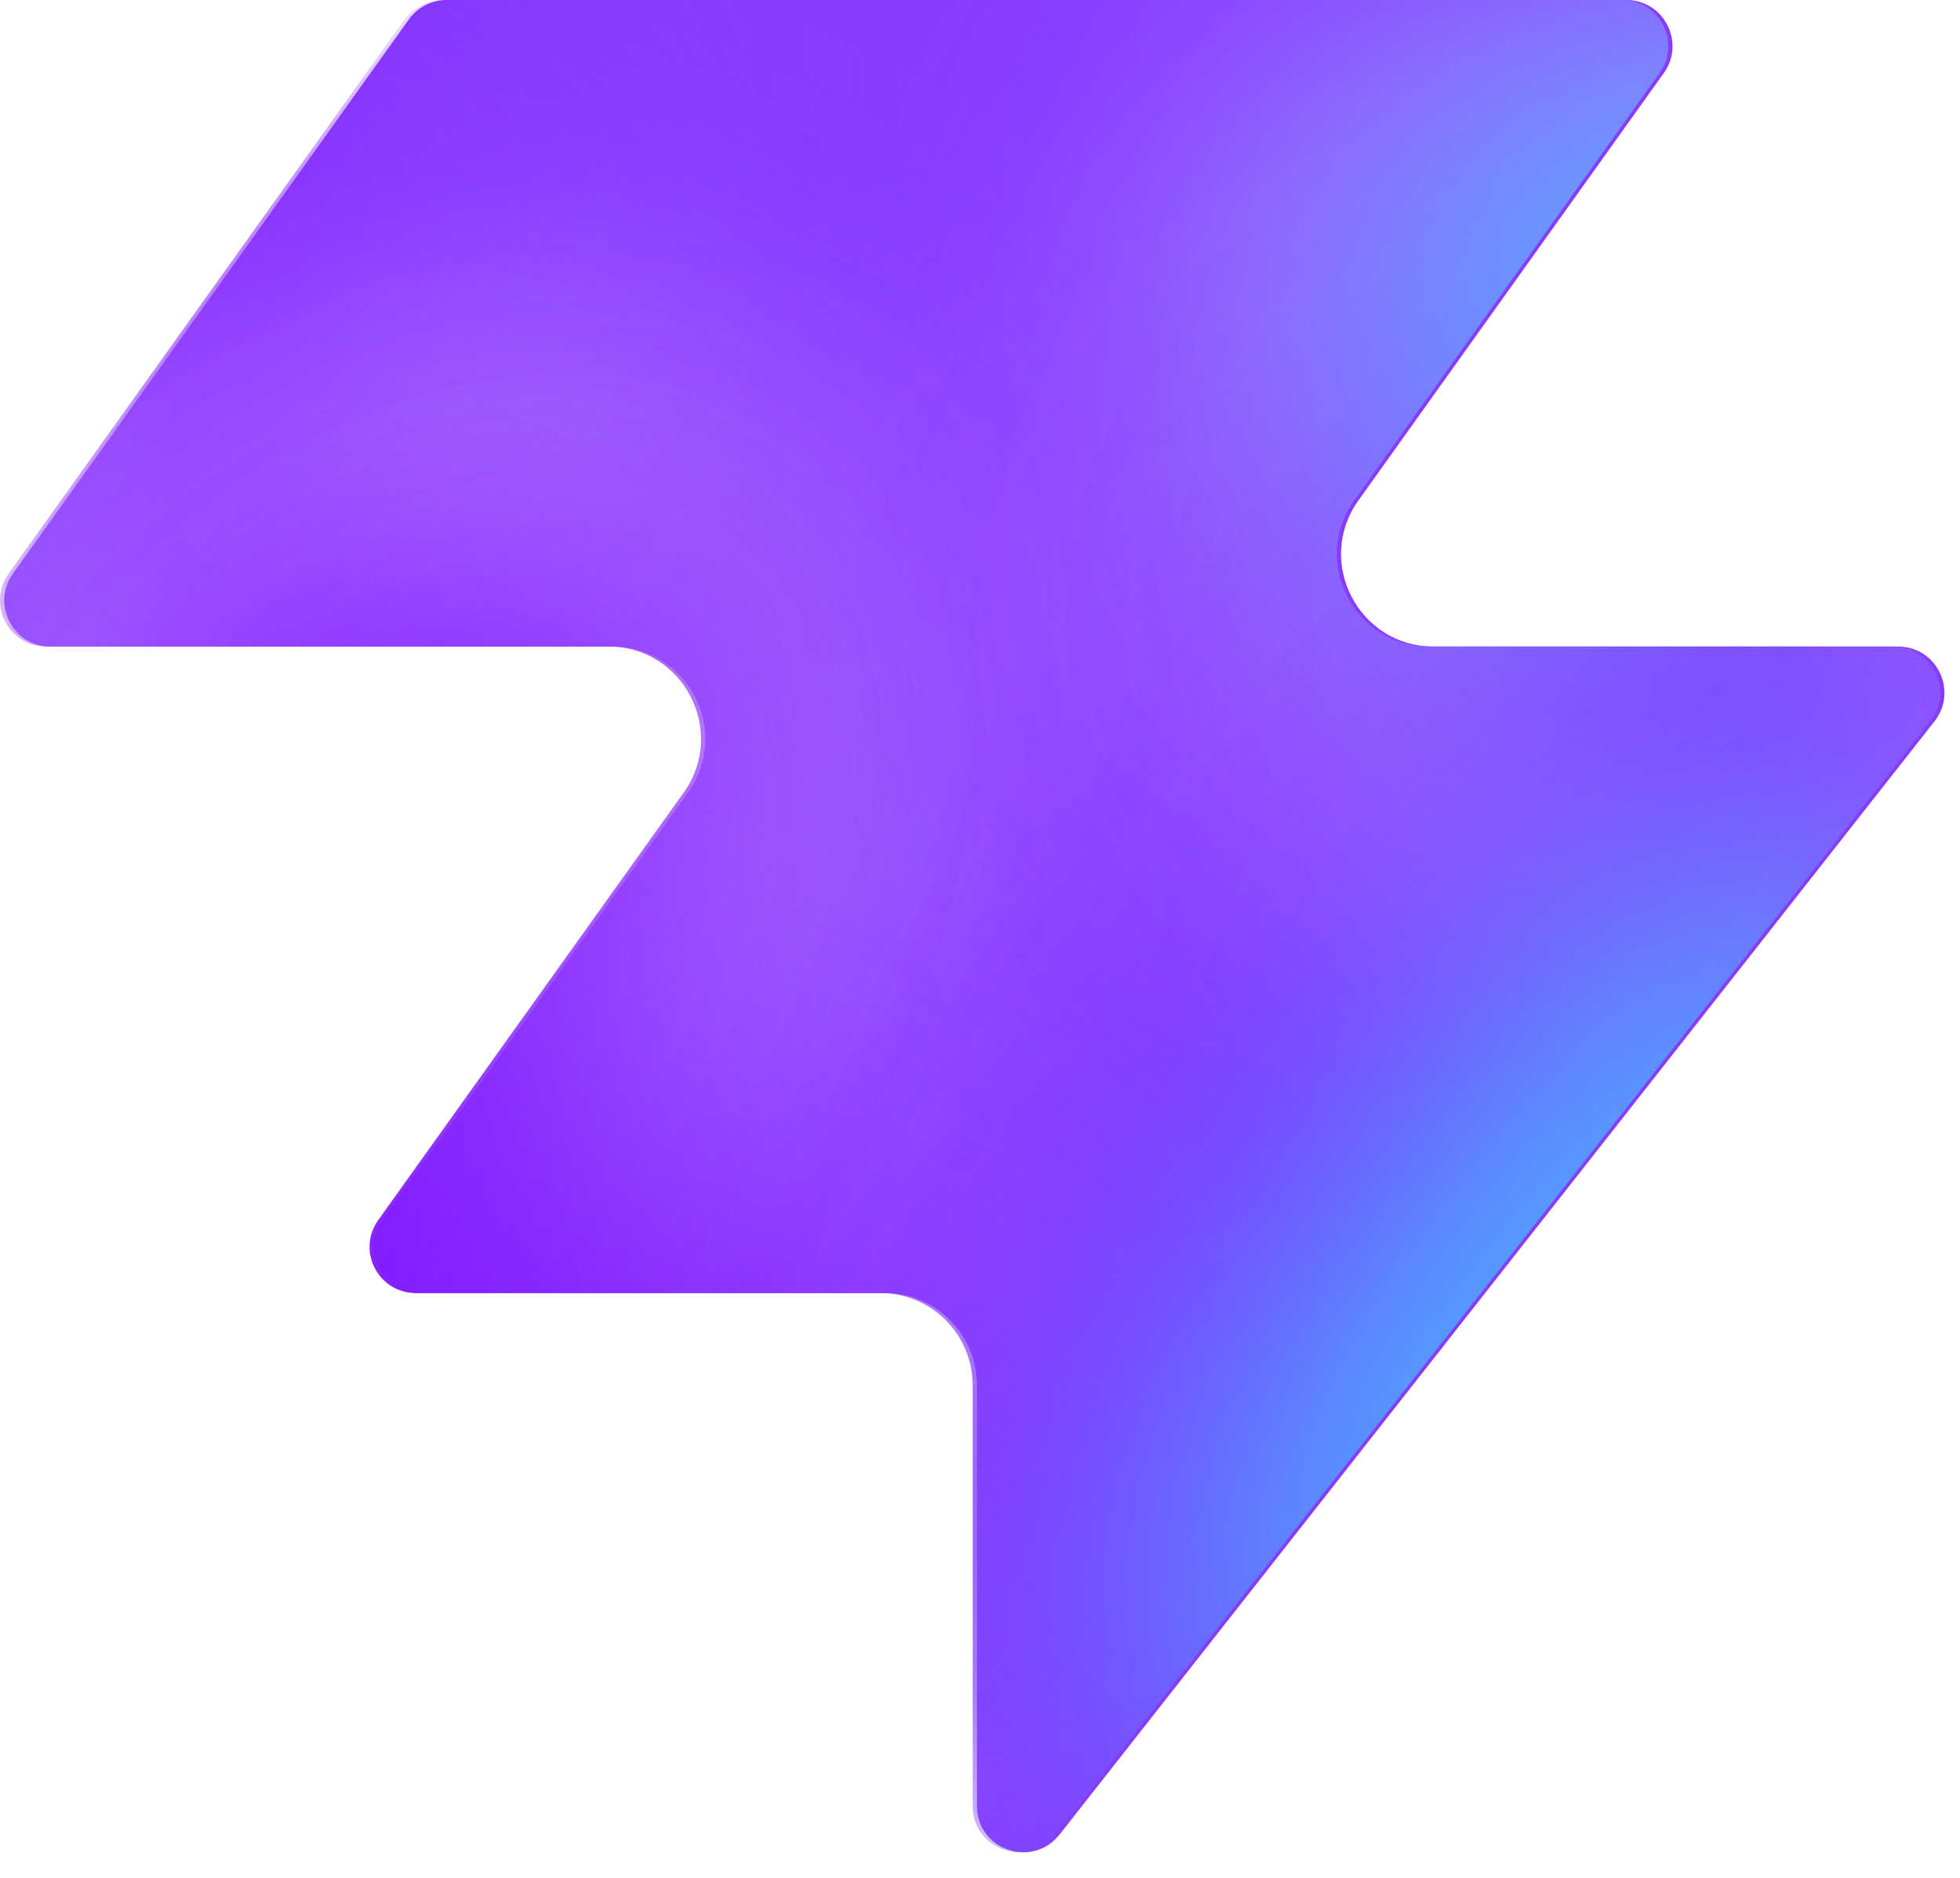
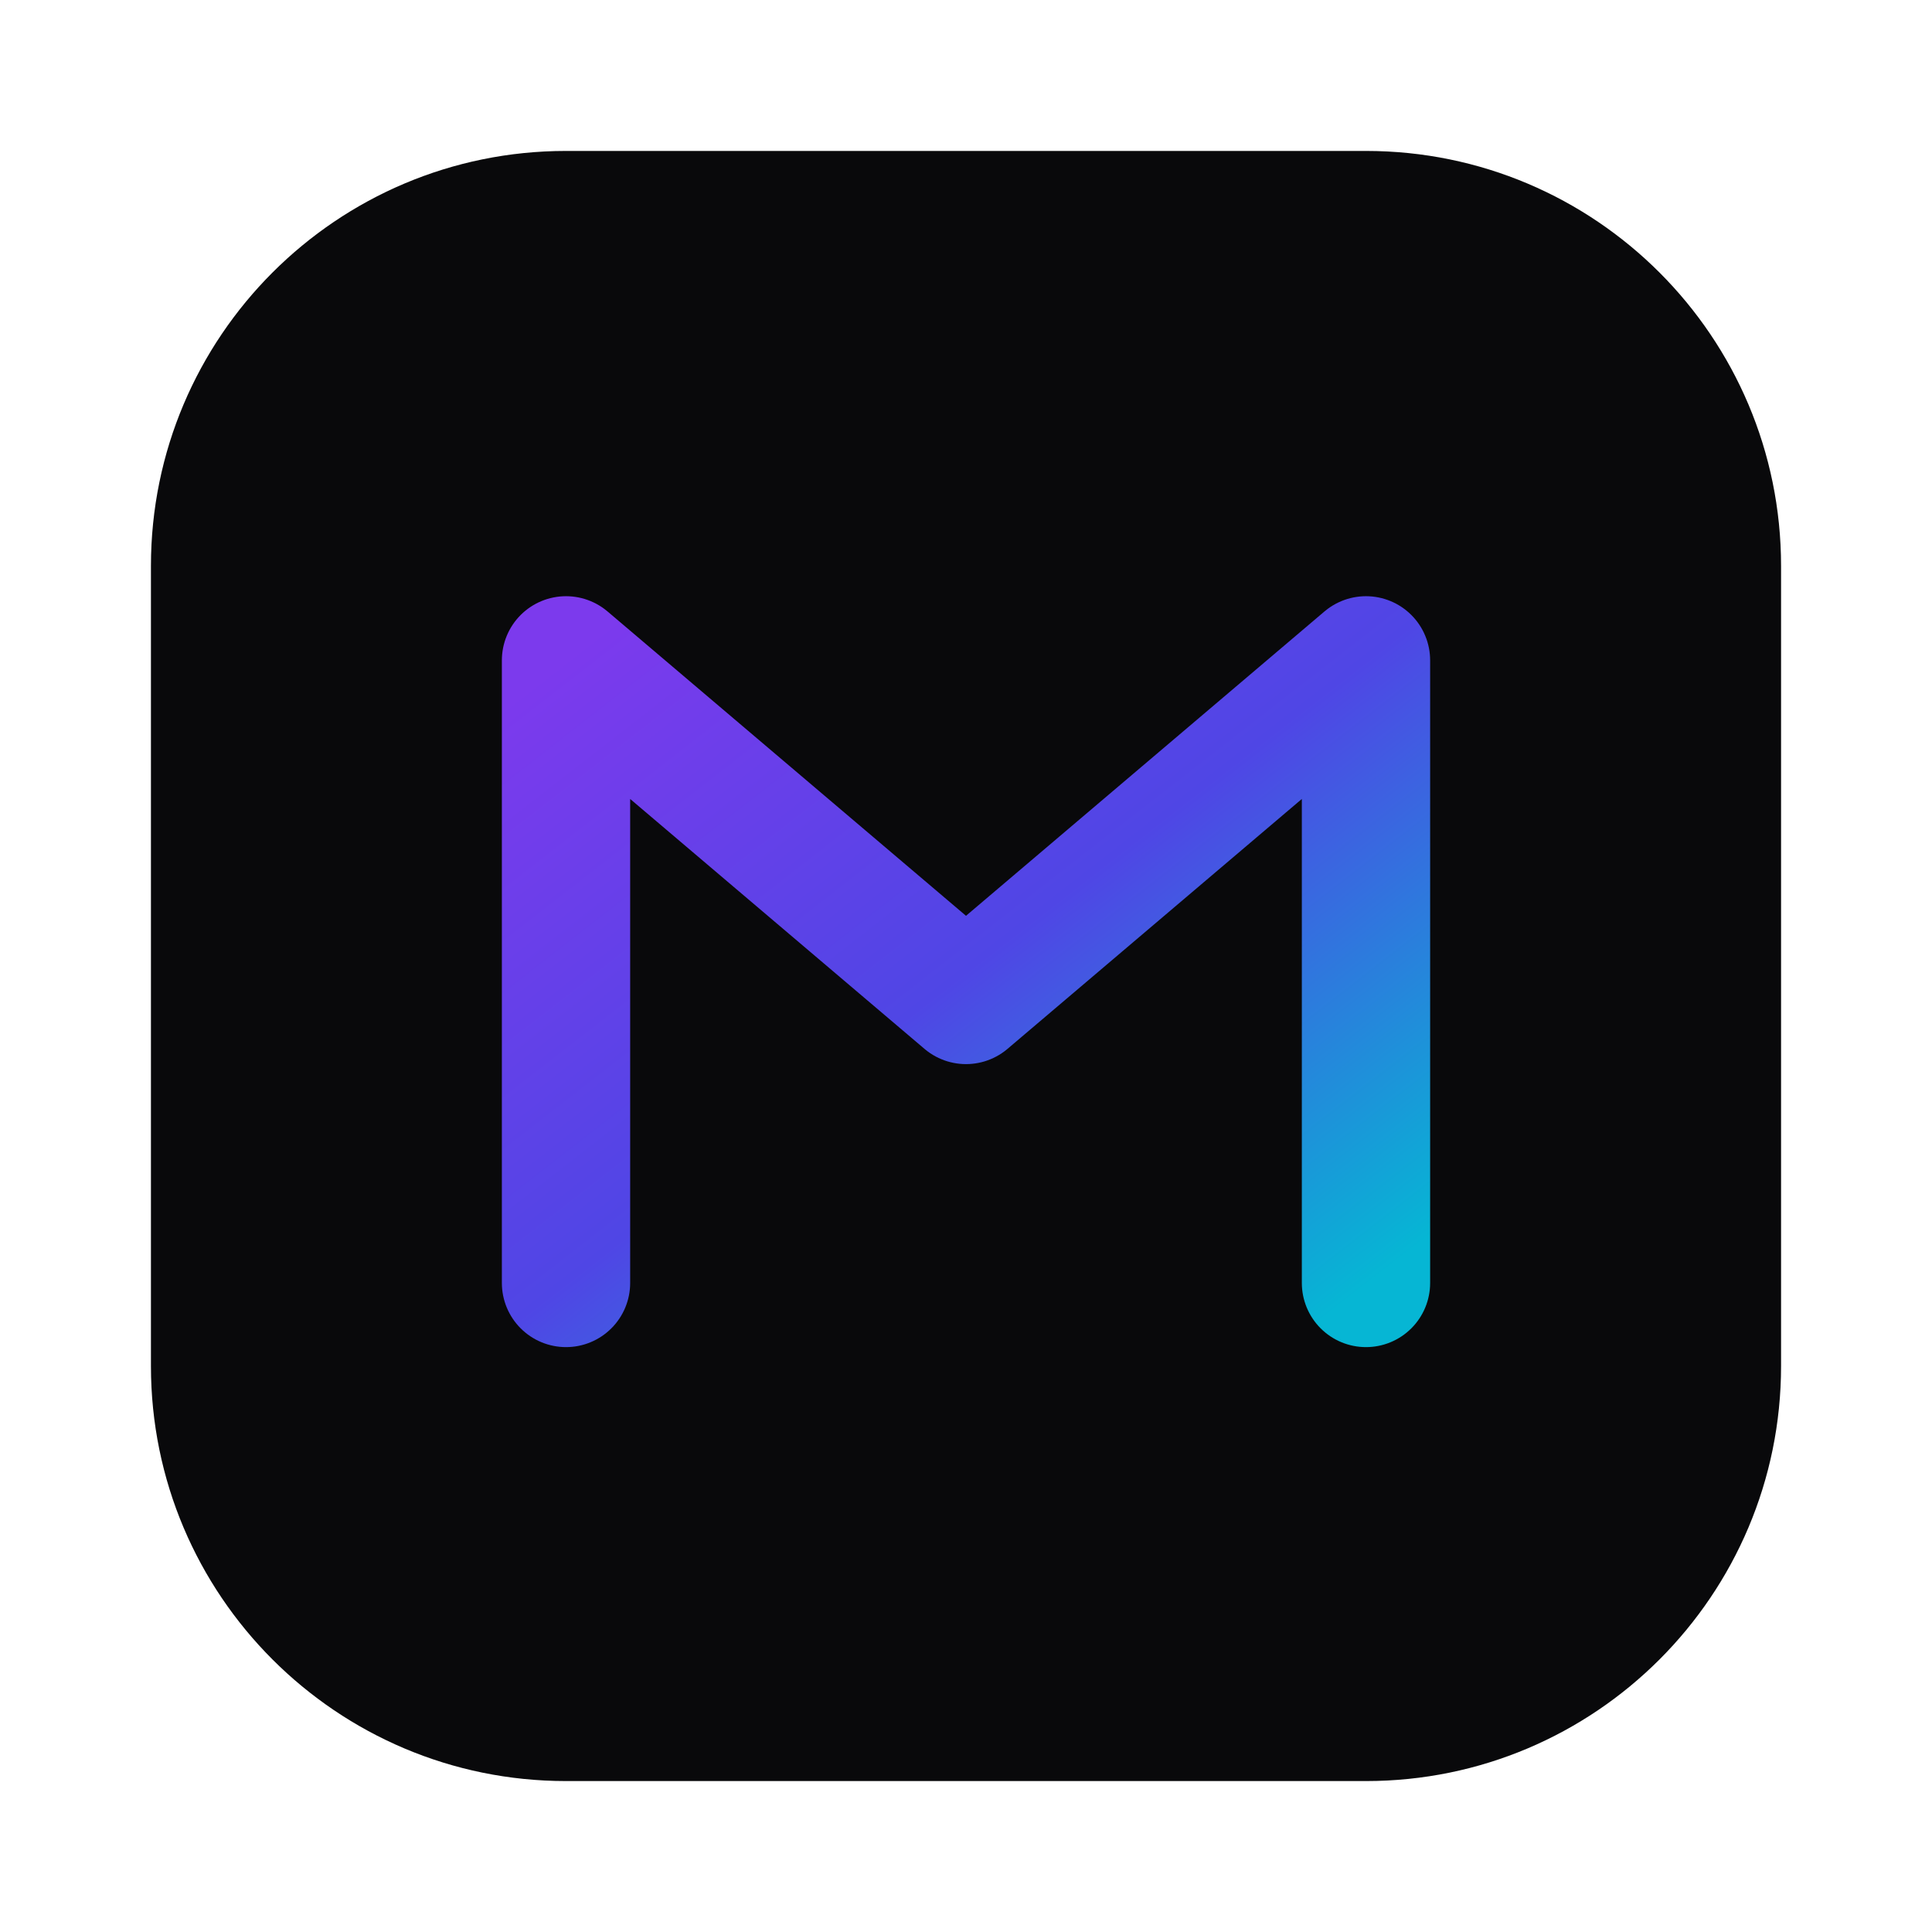
- <svg xmlns="http://www.w3.org/2000/svg" width="48" height="46" fill="none" viewBox="0 0 48 46">
-   <path fill="#863bff" d="M25.946 44.938c-.664.845-2.021.375-2.021-.698V33.937a2.26 2.26 0 0 0-2.262-2.262H10.287c-.92 0-1.456-1.04-.92-1.788l7.48-10.471c1.07-1.497 0-3.578-1.842-3.578H1.237c-.92 0-1.456-1.04-.92-1.788L10.013.474c.214-.297.556-.474.92-.474h28.894c.92 0 1.456 1.04.92 1.788l-7.48 10.471c-1.07 1.498 0 3.579 1.842 3.579h11.377c.943 0 1.473 1.088.89 1.83L25.947 44.94z" style="fill:#863bff;fill:color(display-p3 .525 .23 1);fill-opacity:1" />
-   <mask id="a" width="48" height="46" x="0" y="0" maskUnits="userSpaceOnUse" style="mask-type:alpha">
-     <path fill="#000" d="M25.842 44.938c-.664.844-2.021.375-2.021-.698V33.937a2.26 2.26 0 0 0-2.262-2.262H10.183c-.92 0-1.456-1.04-.92-1.788l7.48-10.471c1.07-1.498 0-3.579-1.842-3.579H1.133c-.92 0-1.456-1.04-.92-1.787L9.91.473c.214-.297.556-.474.92-.474h28.894c.92 0 1.456 1.04.92 1.788l-7.48 10.471c-1.07 1.498 0 3.578 1.842 3.578h11.377c.943 0 1.473 1.088.89 1.832L25.843 44.94z" style="fill:#000;fill-opacity:1" />
-   </mask>
-   <g mask="url(#a)">
-     <g filter="url(#b)">
-       <ellipse cx="5.508" cy="14.704" fill="#ede6ff" rx="5.508" ry="14.704" style="fill:#ede6ff;fill:color(display-p3 .927 .903 1);fill-opacity:1" transform="matrix(.00324 1 1 -.00324 -4.47 31.516)" />
-     </g>
-     <g filter="url(#c)">
-       <ellipse cx="10.399" cy="29.851" fill="#ede6ff" rx="10.399" ry="29.851" style="fill:#ede6ff;fill:color(display-p3 .927 .903 1);fill-opacity:1" transform="matrix(.00324 1 1 -.00324 -39.328 7.883)" />
-     </g>
-     <g filter="url(#d)">
-       <ellipse cx="5.508" cy="30.487" fill="#7e14ff" rx="5.508" ry="30.487" style="fill:#7e14ff;fill:color(display-p3 .492 .077 1);fill-opacity:1" transform="rotate(89.814 -25.913 -14.639)scale(1 -1)" />
-     </g>
-     <g filter="url(#e)">
-       <ellipse cx="5.508" cy="30.599" fill="#7e14ff" rx="5.508" ry="30.599" style="fill:#7e14ff;fill:color(display-p3 .492 .077 1);fill-opacity:1" transform="rotate(89.814 -32.644 -3.334)scale(1 -1)" />
-     </g>
-     <g filter="url(#f)">
-       <ellipse cx="5.508" cy="30.599" fill="#7e14ff" rx="5.508" ry="30.599" style="fill:#7e14ff;fill:color(display-p3 .492 .077 1);fill-opacity:1" transform="matrix(.00324 1 1 -.00324 -34.34 30.47)" />
-     </g>
-     <g filter="url(#g)">
-       <ellipse cx="14.072" cy="22.078" fill="#ede6ff" rx="14.072" ry="22.078" style="fill:#ede6ff;fill:color(display-p3 .927 .903 1);fill-opacity:1" transform="rotate(93.35 24.506 48.493)scale(-1 1)" />
-     </g>
-     <g filter="url(#h)">
-       <ellipse cx="3.47" cy="21.501" fill="#7e14ff" rx="3.47" ry="21.501" style="fill:#7e14ff;fill:color(display-p3 .492 .077 1);fill-opacity:1" transform="rotate(89.009 28.708 47.59)scale(-1 1)" />
-     </g>
-     <g filter="url(#i)">
-       <ellipse cx="3.47" cy="21.501" fill="#7e14ff" rx="3.47" ry="21.501" style="fill:#7e14ff;fill:color(display-p3 .492 .077 1);fill-opacity:1" transform="rotate(89.009 28.708 47.59)scale(-1 1)" />
-     </g>
-     <g filter="url(#j)">
-       <ellipse cx=".387" cy="8.972" fill="#7e14ff" rx="4.407" ry="29.108" style="fill:#7e14ff;fill:color(display-p3 .492 .077 1);fill-opacity:1" transform="rotate(39.51 .387 8.972)" />
-     </g>
-     <g filter="url(#k)">
-       <ellipse cx="47.523" cy="-6.092" fill="#7e14ff" rx="4.407" ry="29.108" style="fill:#7e14ff;fill:color(display-p3 .492 .077 1);fill-opacity:1" transform="rotate(37.892 47.523 -6.092)" />
-     </g>
-     <g filter="url(#l)">
-       <ellipse cx="41.412" cy="6.333" fill="#47bfff" rx="5.971" ry="9.665" style="fill:#47bfff;fill:color(display-p3 .28 .748 1);fill-opacity:1" transform="rotate(37.892 41.412 6.333)" />
-     </g>
-     <g filter="url(#m)">
-       <ellipse cx="-1.879" cy="38.332" fill="#7e14ff" rx="4.407" ry="29.108" style="fill:#7e14ff;fill:color(display-p3 .492 .077 1);fill-opacity:1" transform="rotate(37.892 -1.88 38.332)" />
-     </g>
-     <g filter="url(#n)">
-       <ellipse cx="-1.879" cy="38.332" fill="#7e14ff" rx="4.407" ry="29.108" style="fill:#7e14ff;fill:color(display-p3 .492 .077 1);fill-opacity:1" transform="rotate(37.892 -1.88 38.332)" />
-     </g>
-     <g filter="url(#o)">
-       <ellipse cx="35.651" cy="29.907" fill="#7e14ff" rx="4.407" ry="29.108" style="fill:#7e14ff;fill:color(display-p3 .492 .077 1);fill-opacity:1" transform="rotate(37.892 35.651 29.907)" />
-     </g>
-     <g filter="url(#p)">
-       <ellipse cx="38.418" cy="32.4" fill="#47bfff" rx="5.971" ry="15.297" style="fill:#47bfff;fill:color(display-p3 .28 .748 1);fill-opacity:1" transform="rotate(37.892 38.418 32.4)" />
-     </g>
-   </g>
+ <svg xmlns="http://www.w3.org/2000/svg" width="64" height="64" viewBox="0 0 512 512">
  <defs>
-     <filter id="b" width="60.045" height="41.654" x="-19.77" y="16.149" color-interpolation-filters="sRGB" filterUnits="userSpaceOnUse">
-       <feFlood flood-opacity="0" result="BackgroundImageFix" />
-       <feBlend in="SourceGraphic" in2="BackgroundImageFix" result="shape" />
-       <feGaussianBlur result="effect1_foregroundBlur_2002_17158" stdDeviation="7.659" />
-     </filter>
-     <filter id="c" width="90.34" height="51.437" x="-54.613" y="-7.533" color-interpolation-filters="sRGB" filterUnits="userSpaceOnUse">
-       <feFlood flood-opacity="0" result="BackgroundImageFix" />
-       <feBlend in="SourceGraphic" in2="BackgroundImageFix" result="shape" />
-       <feGaussianBlur result="effect1_foregroundBlur_2002_17158" stdDeviation="7.659" />
-     </filter>
-     <filter id="d" width="79.355" height="29.4" x="-49.64" y="2.03" color-interpolation-filters="sRGB" filterUnits="userSpaceOnUse">
-       <feFlood flood-opacity="0" result="BackgroundImageFix" />
-       <feBlend in="SourceGraphic" in2="BackgroundImageFix" result="shape" />
-       <feGaussianBlur result="effect1_foregroundBlur_2002_17158" stdDeviation="4.596" />
-     </filter>
-     <filter id="e" width="79.579" height="29.4" x="-45.045" y="20.029" color-interpolation-filters="sRGB" filterUnits="userSpaceOnUse">
-       <feFlood flood-opacity="0" result="BackgroundImageFix" />
-       <feBlend in="SourceGraphic" in2="BackgroundImageFix" result="shape" />
-       <feGaussianBlur result="effect1_foregroundBlur_2002_17158" stdDeviation="4.596" />
-     </filter>
-     <filter id="f" width="79.579" height="29.4" x="-43.513" y="21.178" color-interpolation-filters="sRGB" filterUnits="userSpaceOnUse">
-       <feFlood flood-opacity="0" result="BackgroundImageFix" />
-       <feBlend in="SourceGraphic" in2="BackgroundImageFix" result="shape" />
-       <feGaussianBlur result="effect1_foregroundBlur_2002_17158" stdDeviation="4.596" />
-     </filter>
-     <filter id="g" width="74.749" height="58.852" x="15.756" y="-17.901" color-interpolation-filters="sRGB" filterUnits="userSpaceOnUse">
-       <feFlood flood-opacity="0" result="BackgroundImageFix" />
-       <feBlend in="SourceGraphic" in2="BackgroundImageFix" result="shape" />
-       <feGaussianBlur result="effect1_foregroundBlur_2002_17158" stdDeviation="7.659" />
-     </filter>
-     <filter id="h" width="61.377" height="25.362" x="23.548" y="2.284" color-interpolation-filters="sRGB" filterUnits="userSpaceOnUse">
-       <feFlood flood-opacity="0" result="BackgroundImageFix" />
-       <feBlend in="SourceGraphic" in2="BackgroundImageFix" result="shape" />
-       <feGaussianBlur result="effect1_foregroundBlur_2002_17158" stdDeviation="4.596" />
-     </filter>
-     <filter id="i" width="61.377" height="25.362" x="23.548" y="2.284" color-interpolation-filters="sRGB" filterUnits="userSpaceOnUse">
-       <feFlood flood-opacity="0" result="BackgroundImageFix" />
-       <feBlend in="SourceGraphic" in2="BackgroundImageFix" result="shape" />
-       <feGaussianBlur result="effect1_foregroundBlur_2002_17158" stdDeviation="4.596" />
-     </filter>
-     <filter id="j" width="56.045" height="63.649" x="-27.636" y="-22.853" color-interpolation-filters="sRGB" filterUnits="userSpaceOnUse">
-       <feFlood flood-opacity="0" result="BackgroundImageFix" />
-       <feBlend in="SourceGraphic" in2="BackgroundImageFix" result="shape" />
-       <feGaussianBlur result="effect1_foregroundBlur_2002_17158" stdDeviation="4.596" />
-     </filter>
-     <filter id="k" width="54.814" height="64.646" x="20.116" y="-38.415" color-interpolation-filters="sRGB" filterUnits="userSpaceOnUse">
-       <feFlood flood-opacity="0" result="BackgroundImageFix" />
-       <feBlend in="SourceGraphic" in2="BackgroundImageFix" result="shape" />
-       <feGaussianBlur result="effect1_foregroundBlur_2002_17158" stdDeviation="4.596" />
-     </filter>
-     <filter id="l" width="33.541" height="35.313" x="24.641" y="-11.323" color-interpolation-filters="sRGB" filterUnits="userSpaceOnUse">
-       <feFlood flood-opacity="0" result="BackgroundImageFix" />
-       <feBlend in="SourceGraphic" in2="BackgroundImageFix" result="shape" />
-       <feGaussianBlur result="effect1_foregroundBlur_2002_17158" stdDeviation="4.596" />
-     </filter>
-     <filter id="m" width="54.814" height="64.646" x="-29.286" y="6.009" color-interpolation-filters="sRGB" filterUnits="userSpaceOnUse">
-       <feFlood flood-opacity="0" result="BackgroundImageFix" />
-       <feBlend in="SourceGraphic" in2="BackgroundImageFix" result="shape" />
-       <feGaussianBlur result="effect1_foregroundBlur_2002_17158" stdDeviation="4.596" />
-     </filter>
-     <filter id="n" width="54.814" height="64.646" x="-29.286" y="6.009" color-interpolation-filters="sRGB" filterUnits="userSpaceOnUse">
-       <feFlood flood-opacity="0" result="BackgroundImageFix" />
-       <feBlend in="SourceGraphic" in2="BackgroundImageFix" result="shape" />
-       <feGaussianBlur result="effect1_foregroundBlur_2002_17158" stdDeviation="4.596" />
-     </filter>
-     <filter id="o" width="54.814" height="64.646" x="8.244" y="-2.416" color-interpolation-filters="sRGB" filterUnits="userSpaceOnUse">
-       <feFlood flood-opacity="0" result="BackgroundImageFix" />
-       <feBlend in="SourceGraphic" in2="BackgroundImageFix" result="shape" />
-       <feGaussianBlur result="effect1_foregroundBlur_2002_17158" stdDeviation="4.596" />
-     </filter>
-     <filter id="p" width="39.409" height="43.623" x="18.713" y="10.588" color-interpolation-filters="sRGB" filterUnits="userSpaceOnUse">
-       <feFlood flood-opacity="0" result="BackgroundImageFix" />
-       <feBlend in="SourceGraphic" in2="BackgroundImageFix" result="shape" />
-       <feGaussianBlur result="effect1_foregroundBlur_2002_17158" stdDeviation="4.596" />
-     </filter>
+     <linearGradient id="grad" x1="0%" y1="0%" x2="100%" y2="100%">
+       <stop offset="0%" stop-color="#7C3AED" />
+       <stop offset="50%" stop-color="#4F46E5" />
+       <stop offset="100%" stop-color="#06B6D4" />
+     </linearGradient>
  </defs>
+   <rect x="40" y="40" width="432" height="432" rx="110" fill="#09090B" />
+   <path d="M150 340 V175 L256 265 L362 175 V340" stroke="url(#grad)" stroke-width="34" stroke-linecap="round" stroke-linejoin="round" fill="none" />
</svg>
